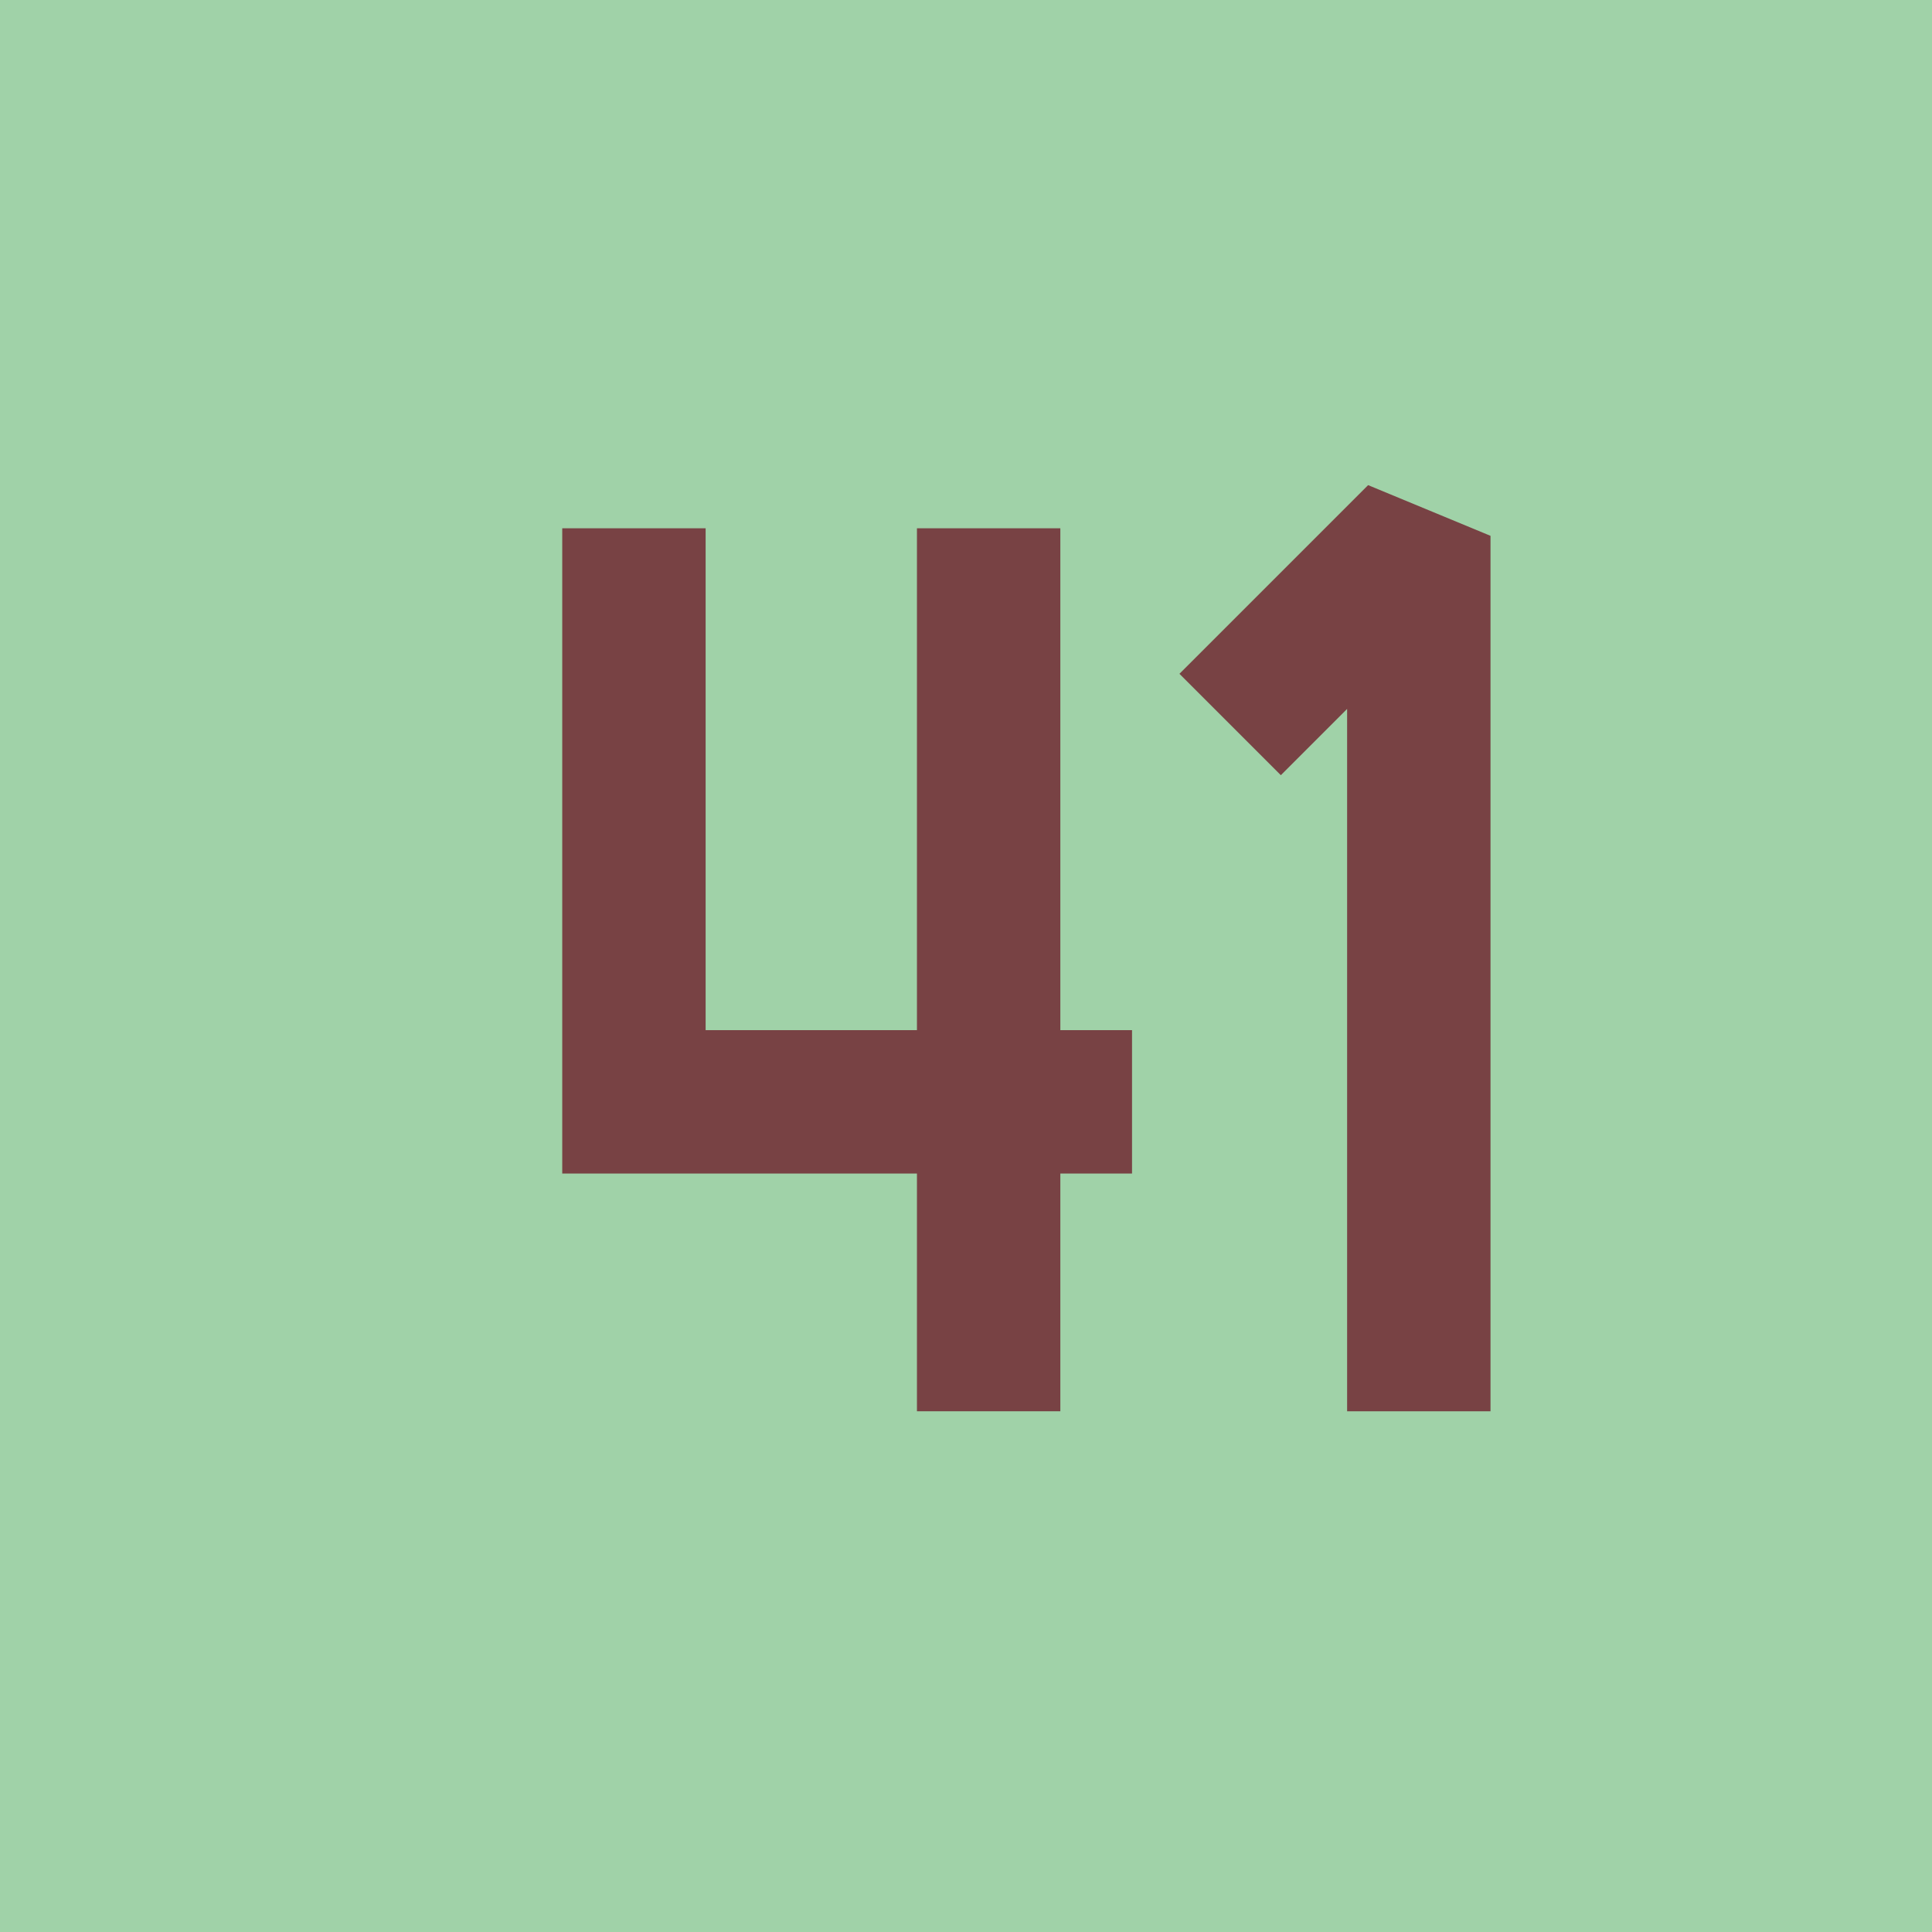
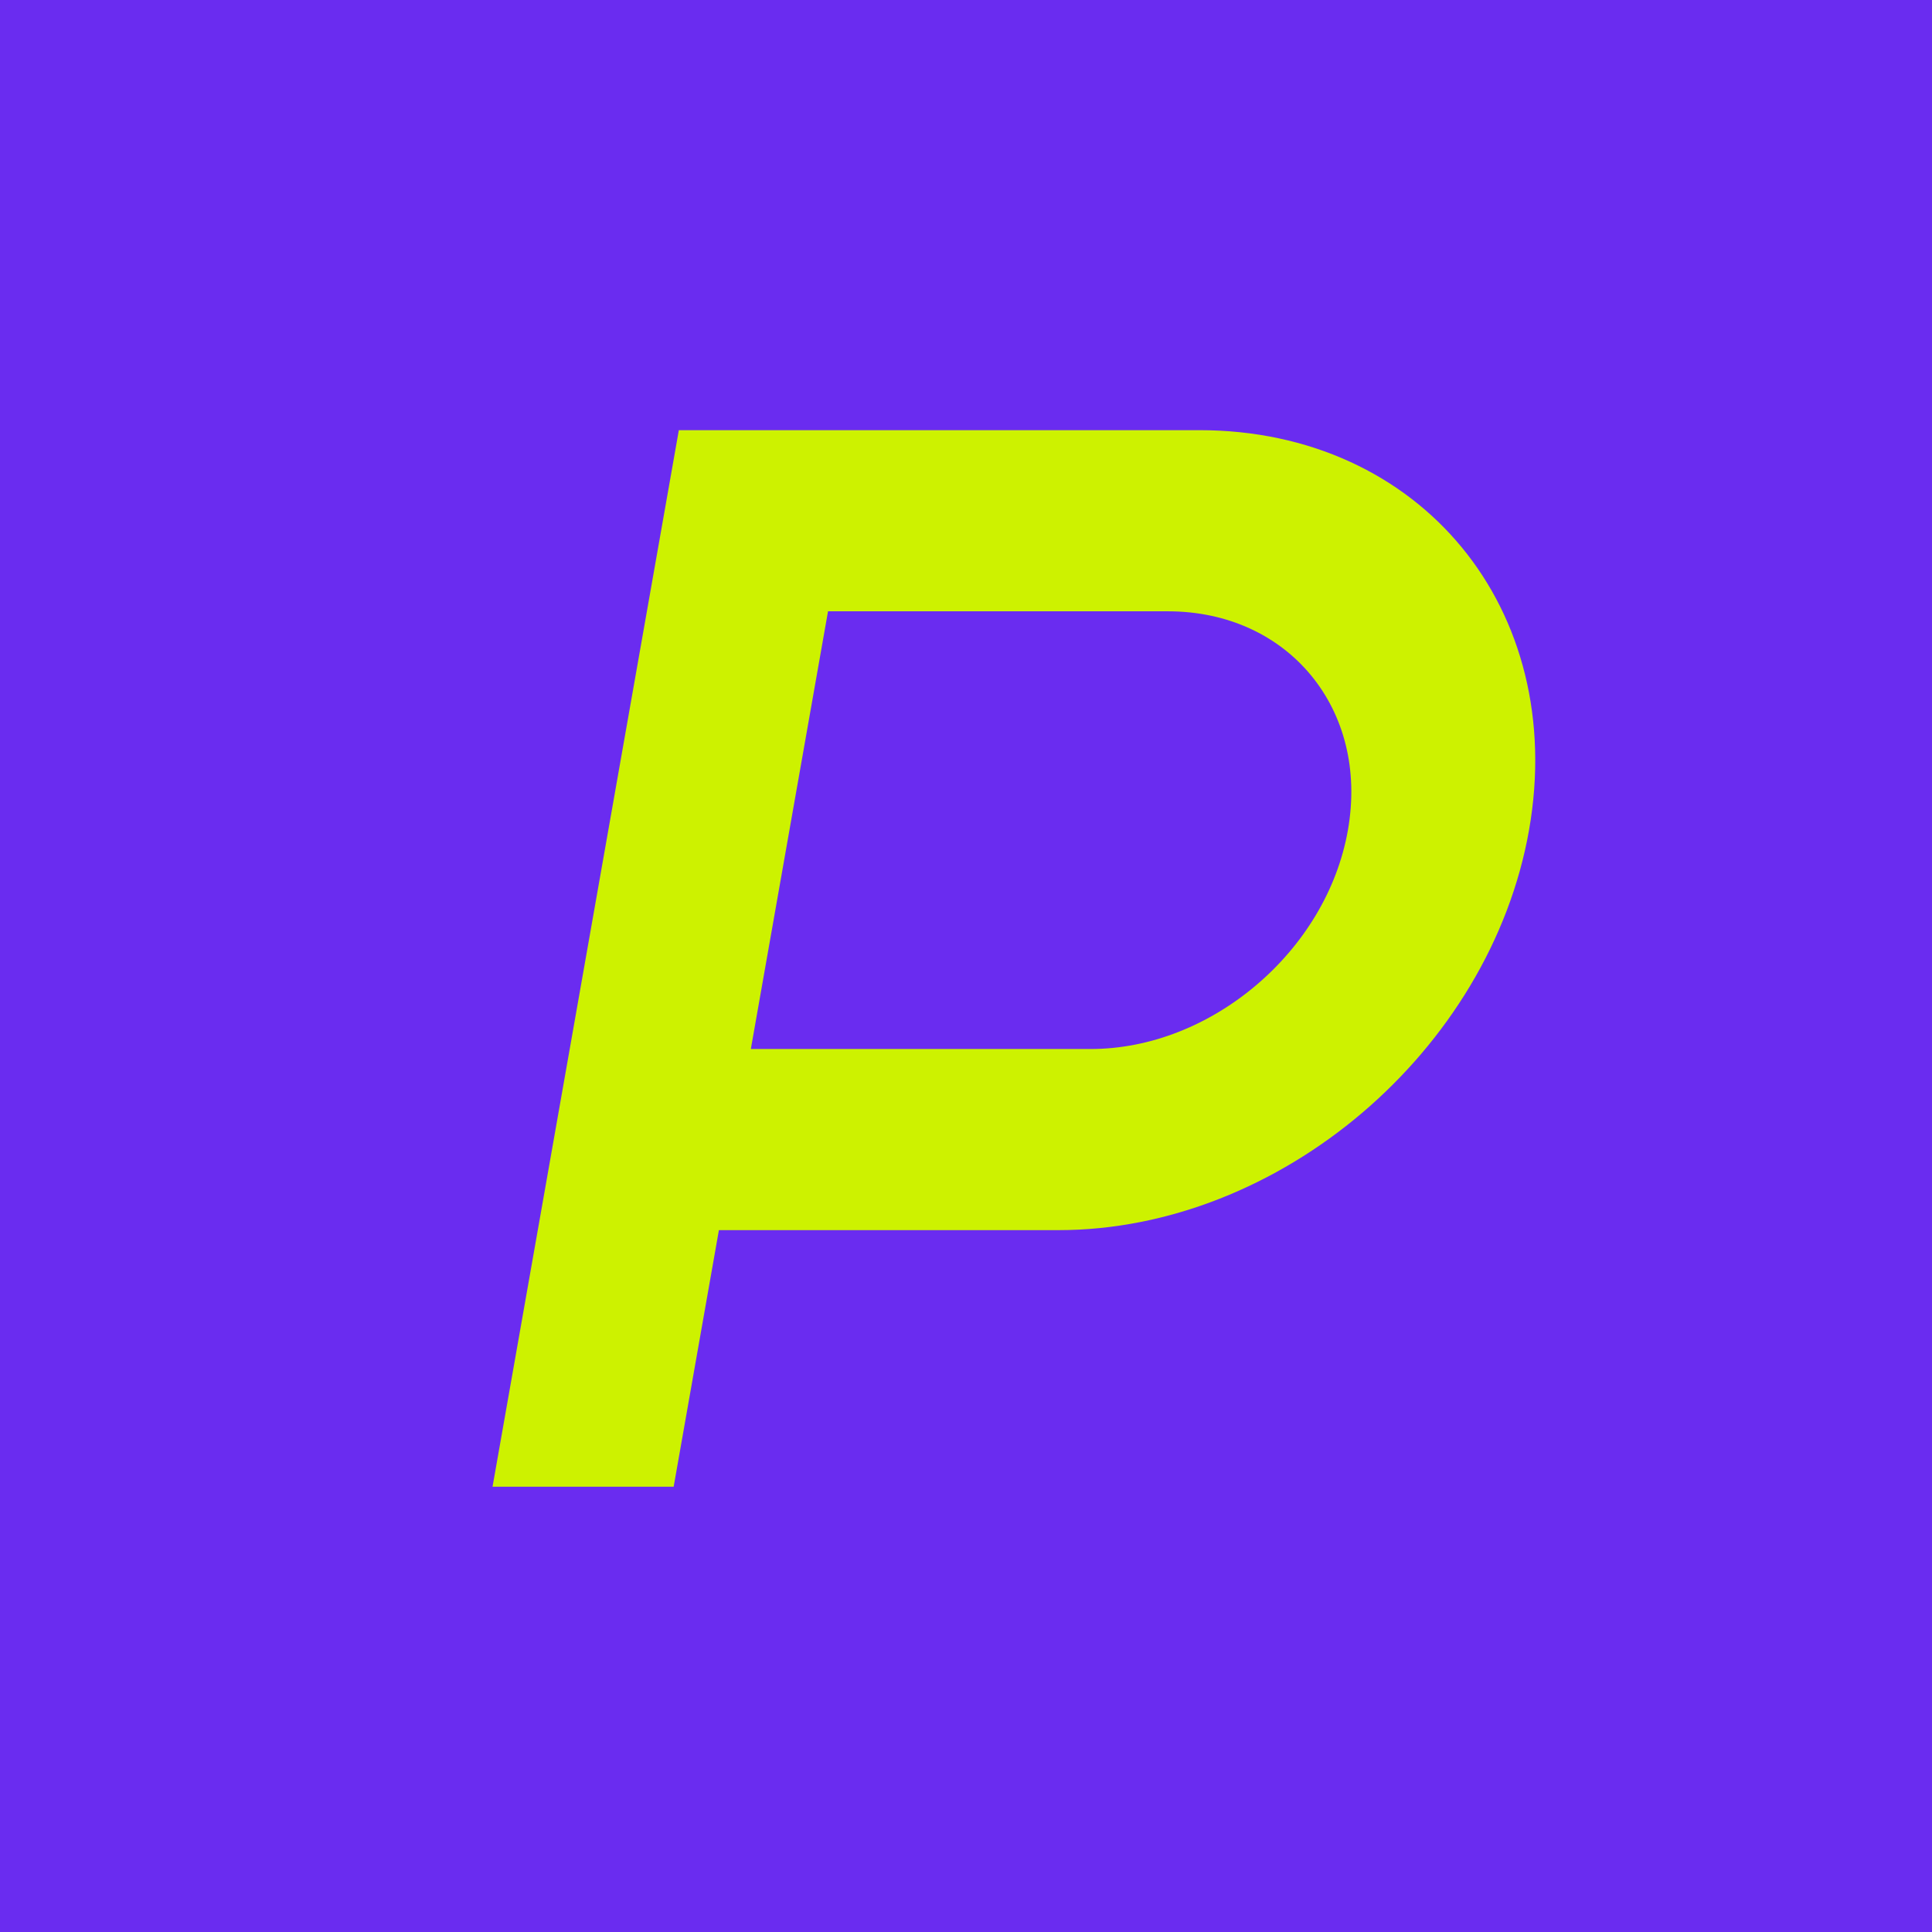
<svg xmlns="http://www.w3.org/2000/svg" width="512" height="512" viewBox="0 0 512 512">
-   <rect width="512" height="512" fill="#A0D2A8" />
-   <g fill="none" stroke-width="38" stroke-linecap="butt">
-     <path d="M168 140 V292 H300" stroke="#784244" stroke-linejoin="miter" />
-     <path d="M262 140 V374" stroke="#784244" />
-     <path d="M326 192 L376 142 V374" stroke="#784244" stroke-linejoin="bevel" />
+   <rect width="512" height="512" fill="#6A2CF0" />
+   <g fill="none" stroke-width="48" stroke-linecap="butt" stroke-linejoin="miter" transform="skewX(-10) translate(46 0)">
+     <path d="M178 394 V138 H292 A82 82 0 0 1 292 302 H178" stroke="#CDF200" />
  </g>
</svg>
